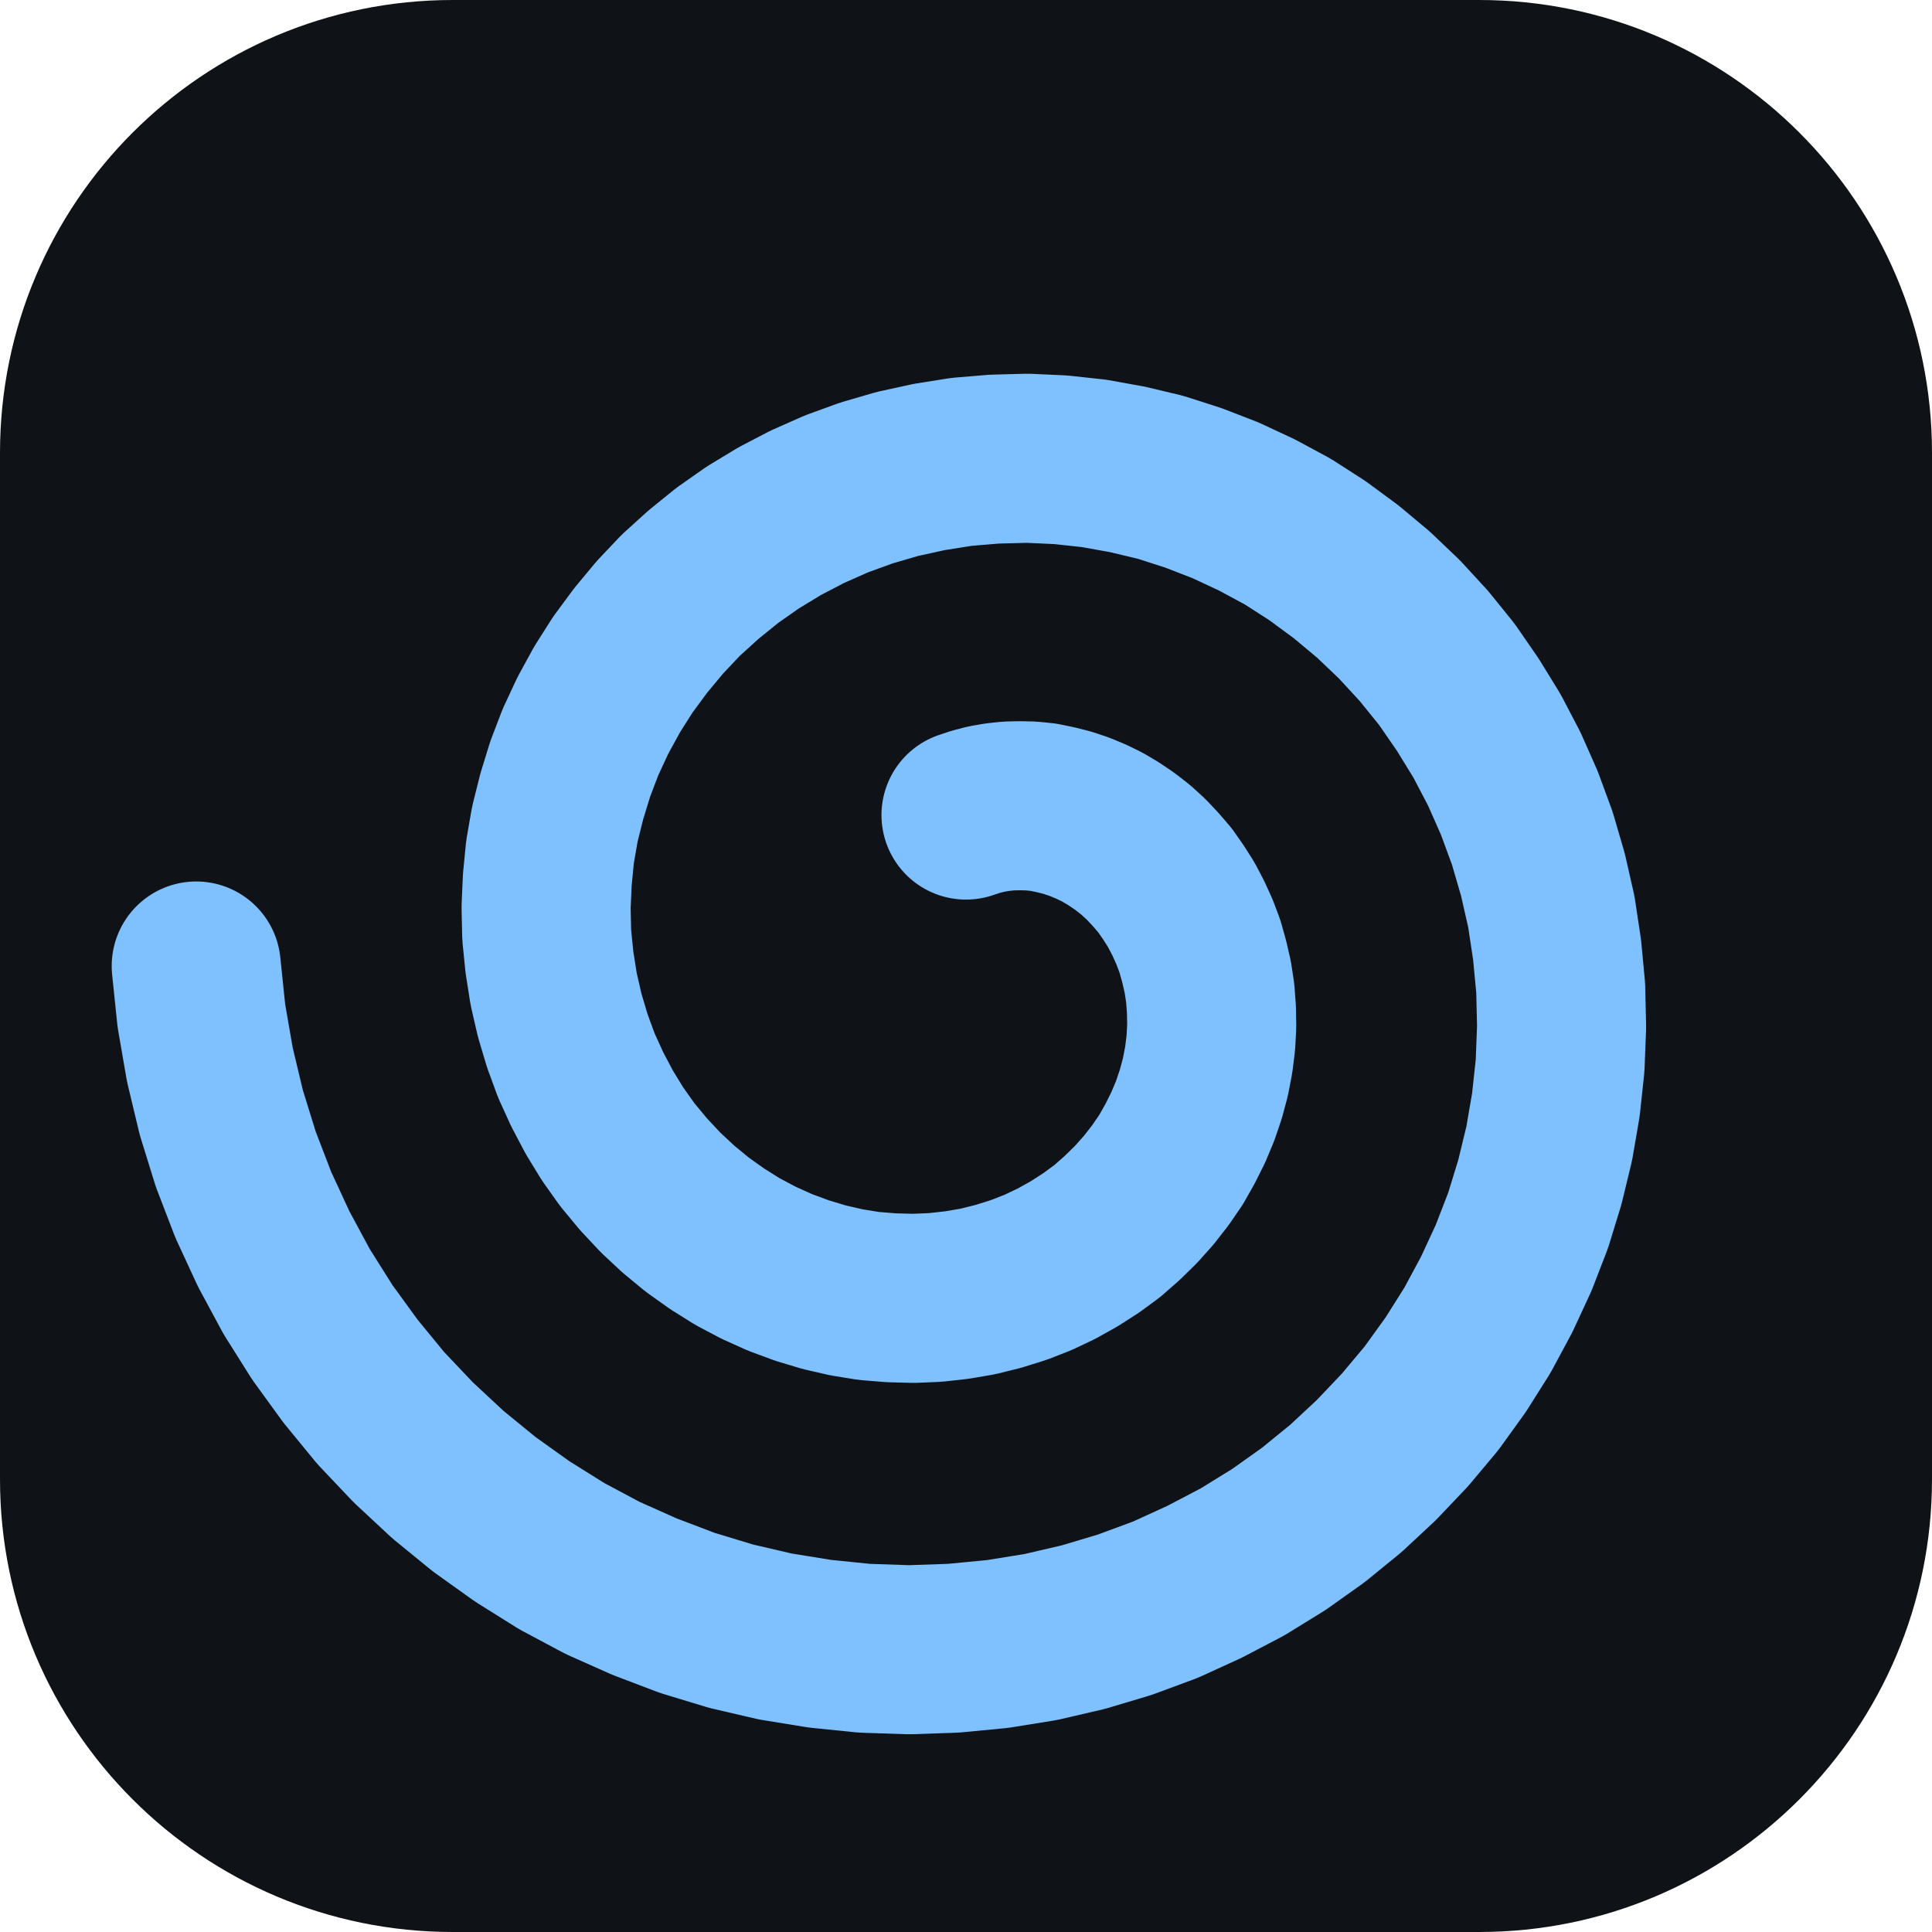
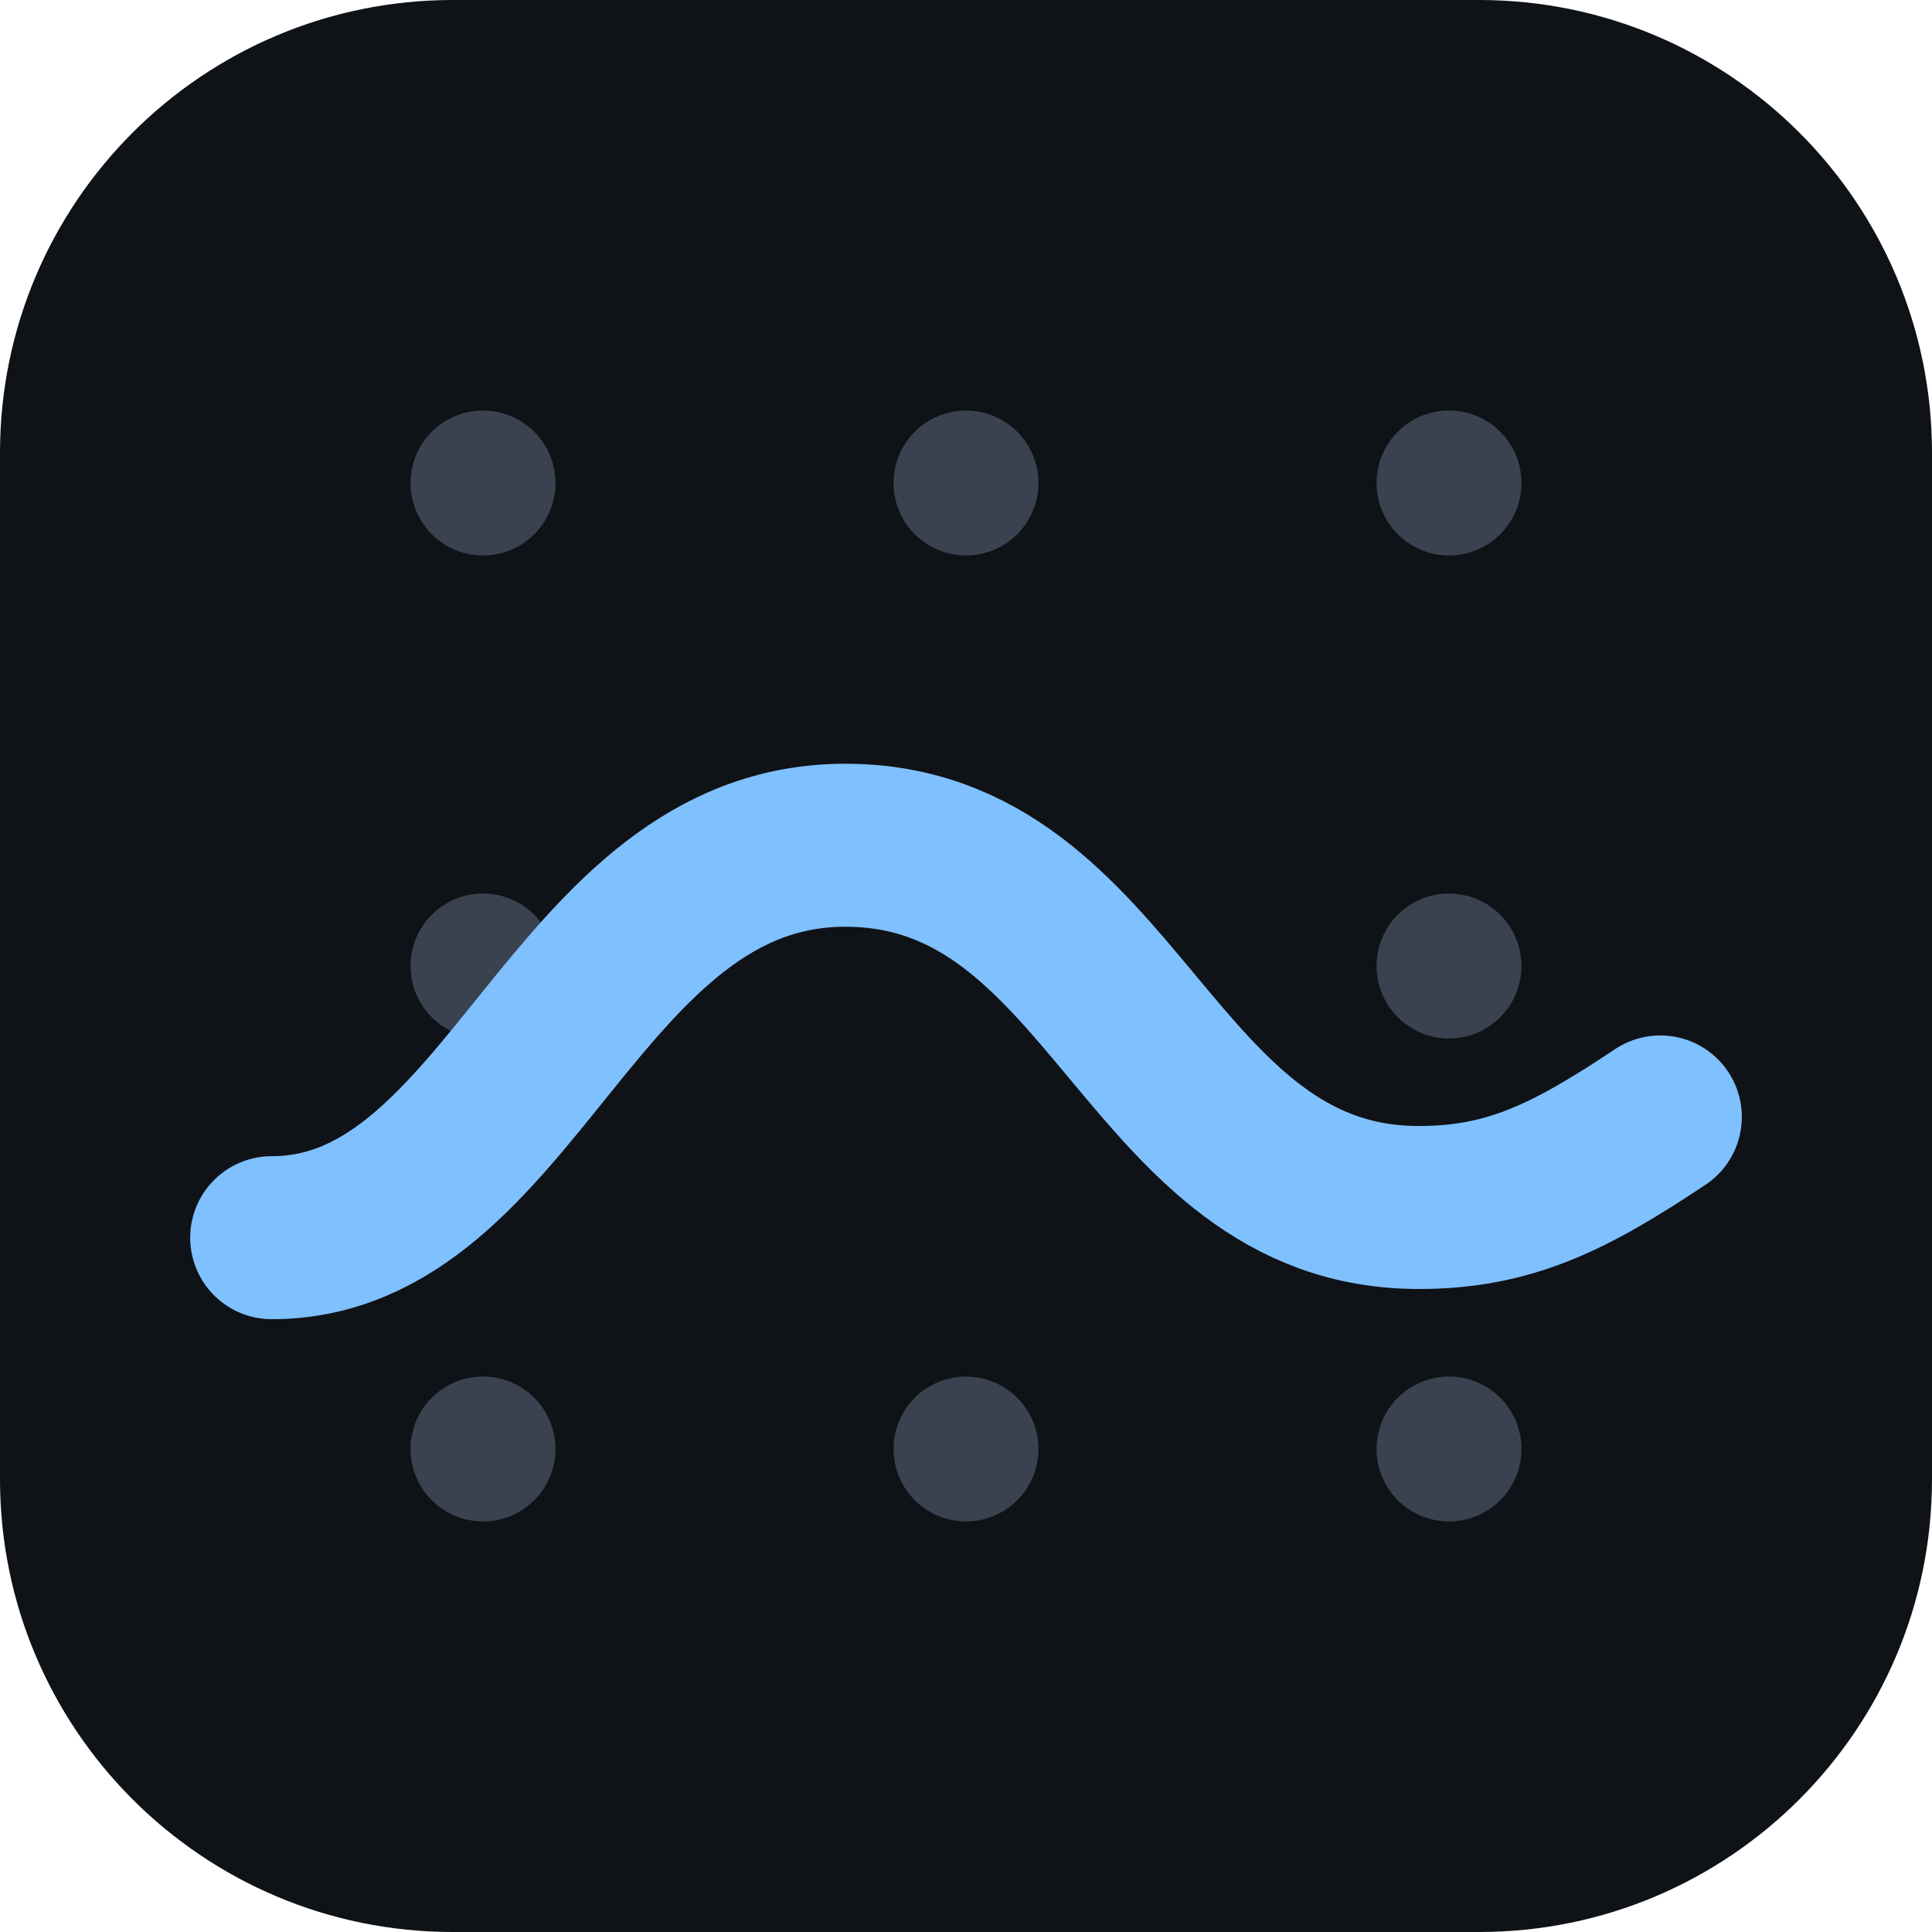
<svg xmlns="http://www.w3.org/2000/svg" viewBox="0 0 64 64" width="64" height="64">
  <rect width="64" height="64" rx="15" fill="#0f1216" />
-   <path d="M32.00 27.00 L32.33 26.89 L32.68 26.80 L33.03 26.74 L33.40 26.70 L33.78 26.69 L34.17 26.70 L34.56 26.74 L34.95 26.82 L35.35 26.92 L35.74 27.05 L36.13 27.21 L36.52 27.40 L36.89 27.62 L37.26 27.87 L37.62 28.15 L37.96 28.46 L38.28 28.80 L38.59 29.16 L38.87 29.56 L39.13 29.97 L39.36 30.41 L39.57 30.87 L39.75 31.35 L39.89 31.85 L40.01 32.37 L40.09 32.90 L40.13 33.44 L40.14 33.99 L40.11 34.55 L40.04 35.11 L39.93 35.68 L39.78 36.24 L39.59 36.80 L39.36 37.35 L39.09 37.89 L38.79 38.42 L38.44 38.93 L38.05 39.43 L37.63 39.90 L37.17 40.35 L36.68 40.78 L36.15 41.17 L35.59 41.53 L35.00 41.86 L34.39 42.15 L33.75 42.40 L33.08 42.61 L32.40 42.78 L31.70 42.90 L30.98 42.98 L30.26 43.01 L29.52 42.99 L28.78 42.93 L28.04 42.81 L27.30 42.64 L26.57 42.42 L25.84 42.15 L25.13 41.83 L24.43 41.46 L23.76 41.04 L23.10 40.57 L22.48 40.06 L21.88 39.50 L21.31 38.89 L20.78 38.25 L20.29 37.56 L19.85 36.84 L19.45 36.08 L19.09 35.29 L18.79 34.47 L18.54 33.63 L18.34 32.76 L18.20 31.87 L18.11 30.97 L18.09 30.06 L18.13 29.14 L18.22 28.22 L18.38 27.30 L18.61 26.38 L18.89 25.47 L19.23 24.58 L19.64 23.70 L20.11 22.84 L20.63 22.02 L21.22 21.22 L21.86 20.45 L22.55 19.72 L23.30 19.04 L24.09 18.40 L24.93 17.81 L25.82 17.27 L26.74 16.79 L27.71 16.36 L28.70 16.00 L29.73 15.70 L30.78 15.47 L31.85 15.30 L32.93 15.21 L34.03 15.18 L35.13 15.23 L36.24 15.35 L37.35 15.55 L38.44 15.81 L39.53 16.16 L40.59 16.57 L41.64 17.06 L42.66 17.61 L43.64 18.24 L44.59 18.94 L45.50 19.70 L46.36 20.52 L47.17 21.40 L47.93 22.34 L48.62 23.34 L49.26 24.38 L49.83 25.47 L50.33 26.60 L50.76 27.77 L51.11 28.97 L51.39 30.20 L51.58 31.46 L51.70 32.73 L51.73 34.01 L51.68 35.30 L51.54 36.60 L51.32 37.88 L51.01 39.16 L50.62 40.43 L50.14 41.67 L49.58 42.88 L48.94 44.07 L48.22 45.21 L47.42 46.32 L46.54 47.37 L45.59 48.37 L44.58 49.31 L43.50 50.19 L42.36 51.00 L41.16 51.74 L39.90 52.40 L38.61 52.99 L37.26 53.49 L35.89 53.90 L34.47 54.23 L33.04 54.46 L31.58 54.60 L30.11 54.65 L28.63 54.60 L27.16 54.45 L25.68 54.21 L24.22 53.87 L22.77 53.43 L21.35 52.89 L19.96 52.27 L18.61 51.55 L17.30 50.73 L16.04 49.83 L14.84 48.85 L13.69 47.78 L12.61 46.64 L11.61 45.42 L10.68 44.14 L9.83 42.79 L9.07 41.38 L8.39 39.91 L7.81 38.40 L7.33 36.85 L6.95 35.26 L6.67 33.64 L6.50 32.00" fill="none" stroke="#7fc0ff" stroke-width="5.6" stroke-linecap="round" stroke-linejoin="round" />
+   <g fill="#3a4250">
+     <circle cx="16" cy="16" r="2.4" />
+     <circle cx="32" cy="16" r="2.4" />
+     <circle cx="48" cy="16" r="2.4" />
+     <circle cx="16" cy="32" r="2.4" />
+     <circle cx="48" cy="32" r="2.4" />
+     <circle cx="16" cy="48" r="2.4" />
+     <circle cx="32" cy="48" r="2.4" />
+     <circle cx="48" cy="48" r="2.4" />
+   </g>
+   <path d="M9 41c8 0 10-13 19-13s10 12 19 12c3 0 5-1 8-3" fill="none" stroke="#7fc0ff" stroke-width="5.4" stroke-linecap="round" stroke-linejoin="round" />
</svg>
